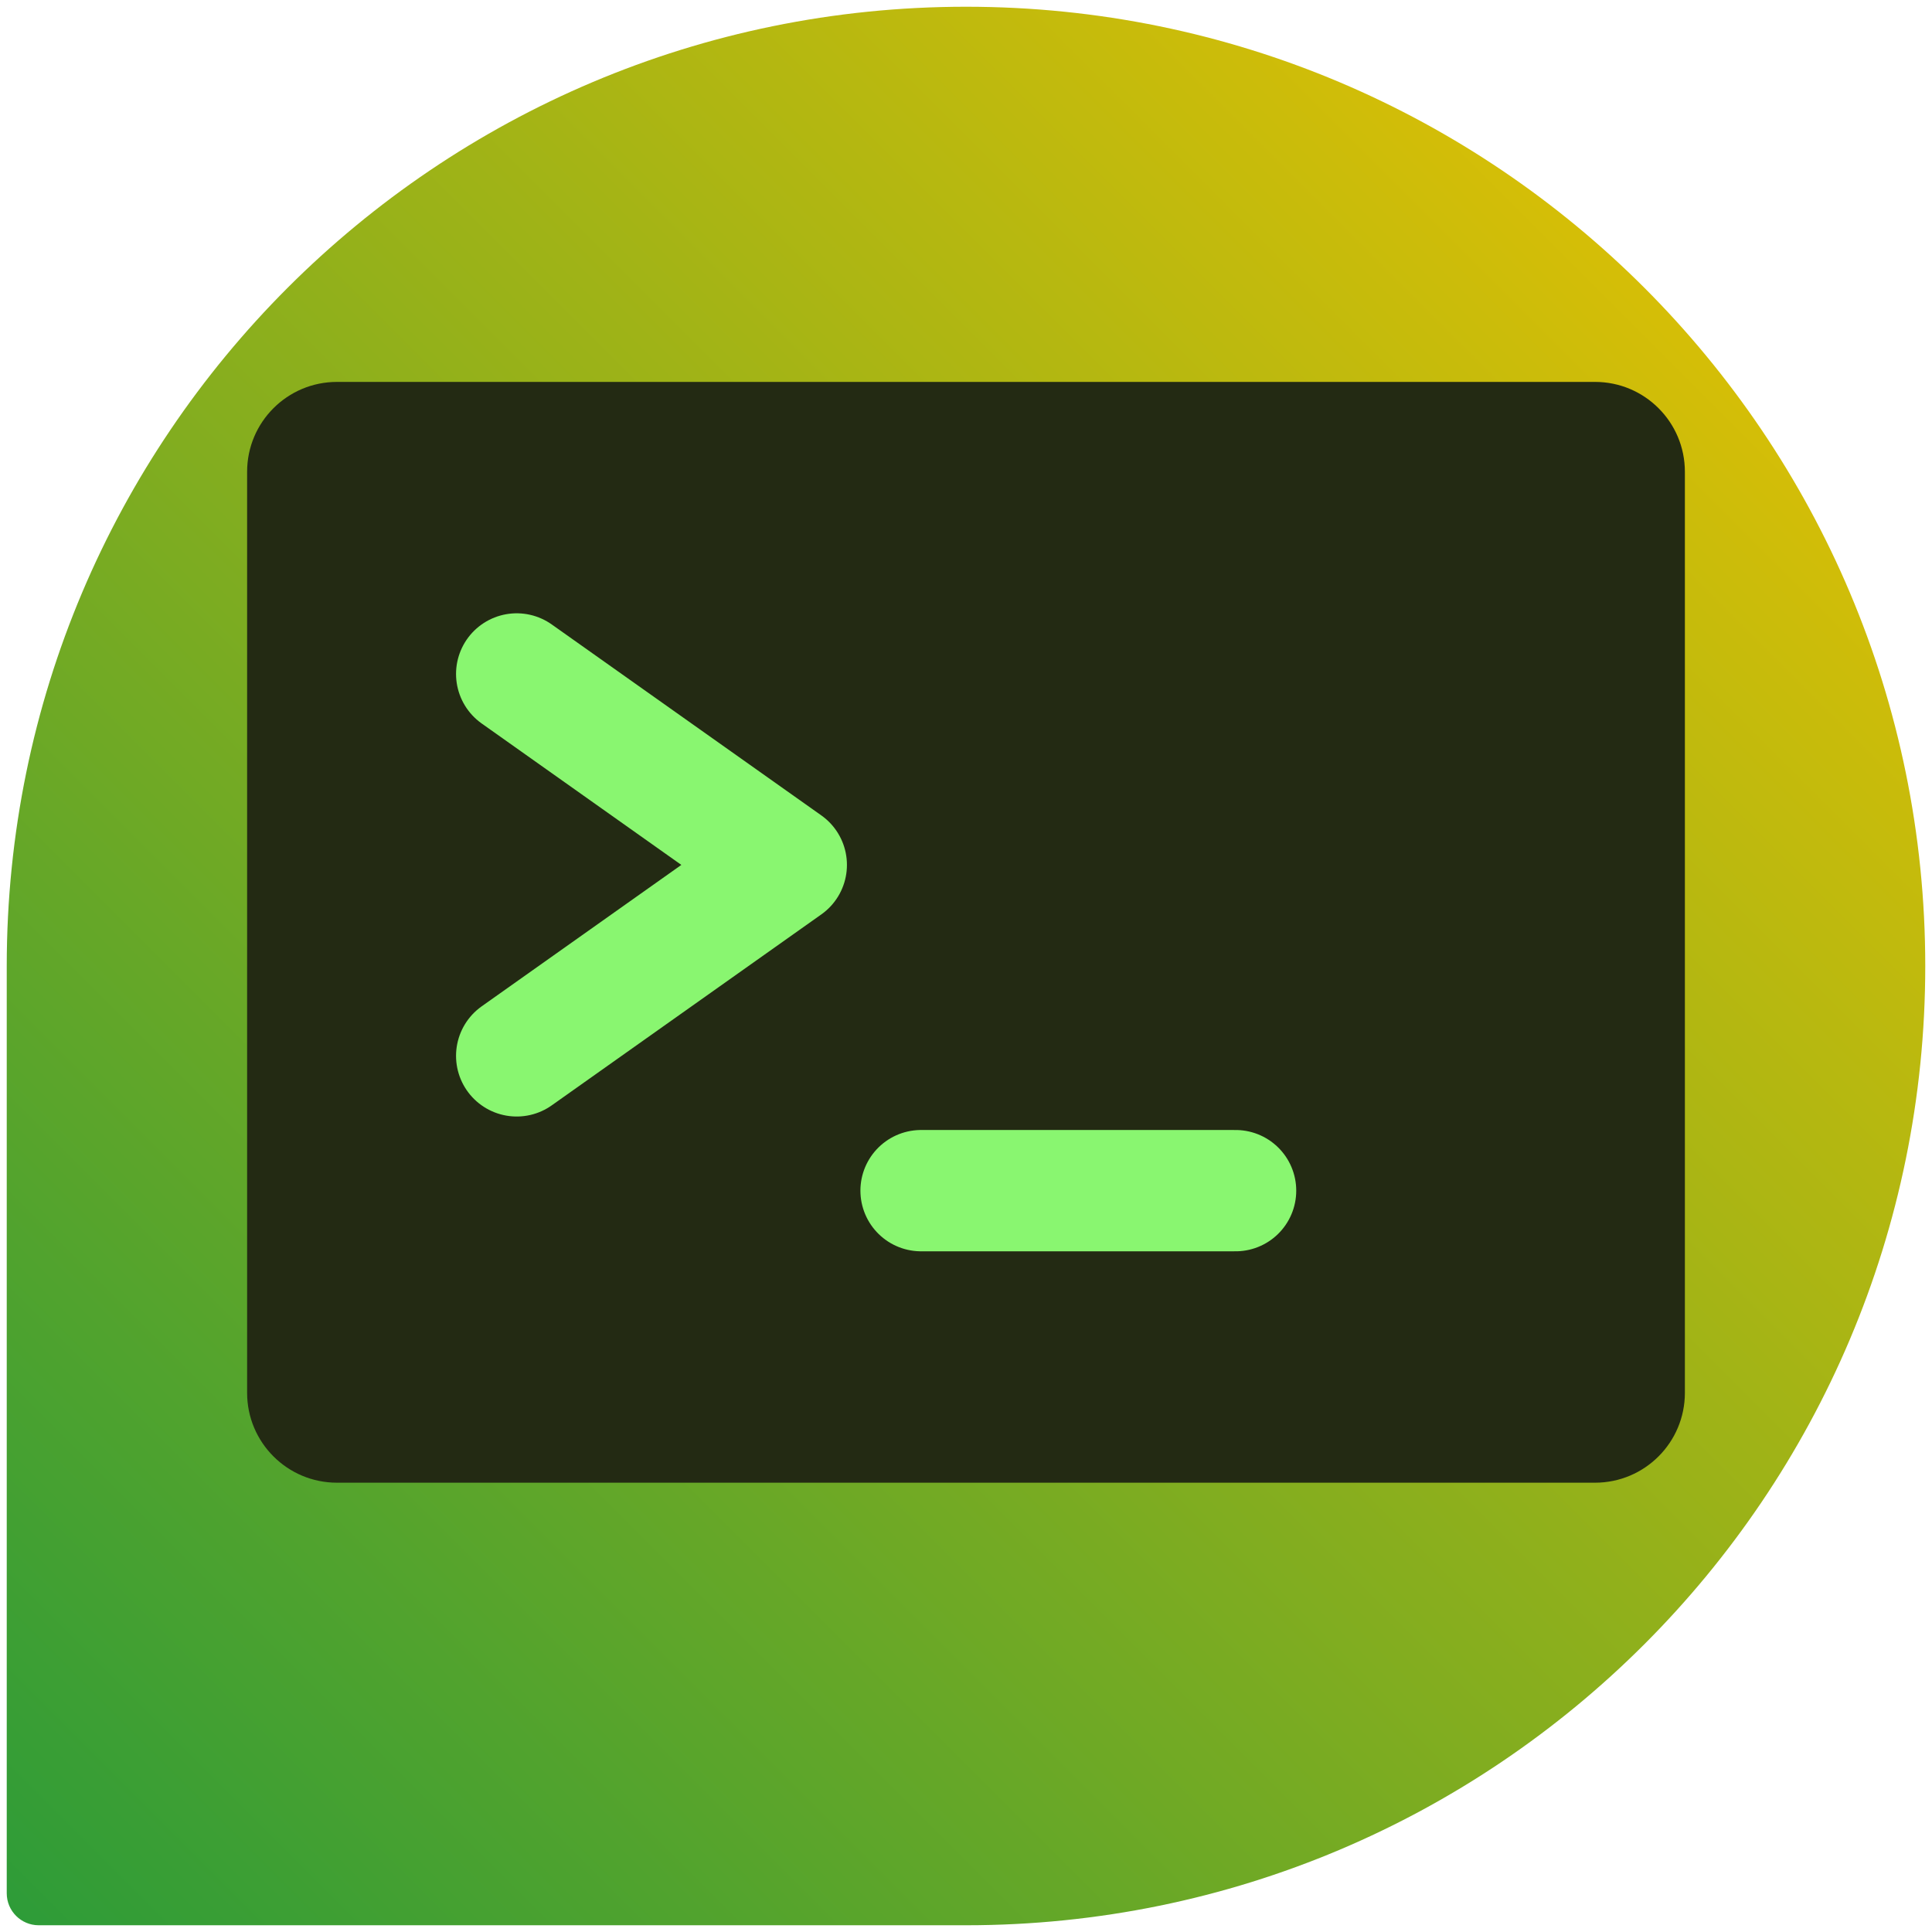
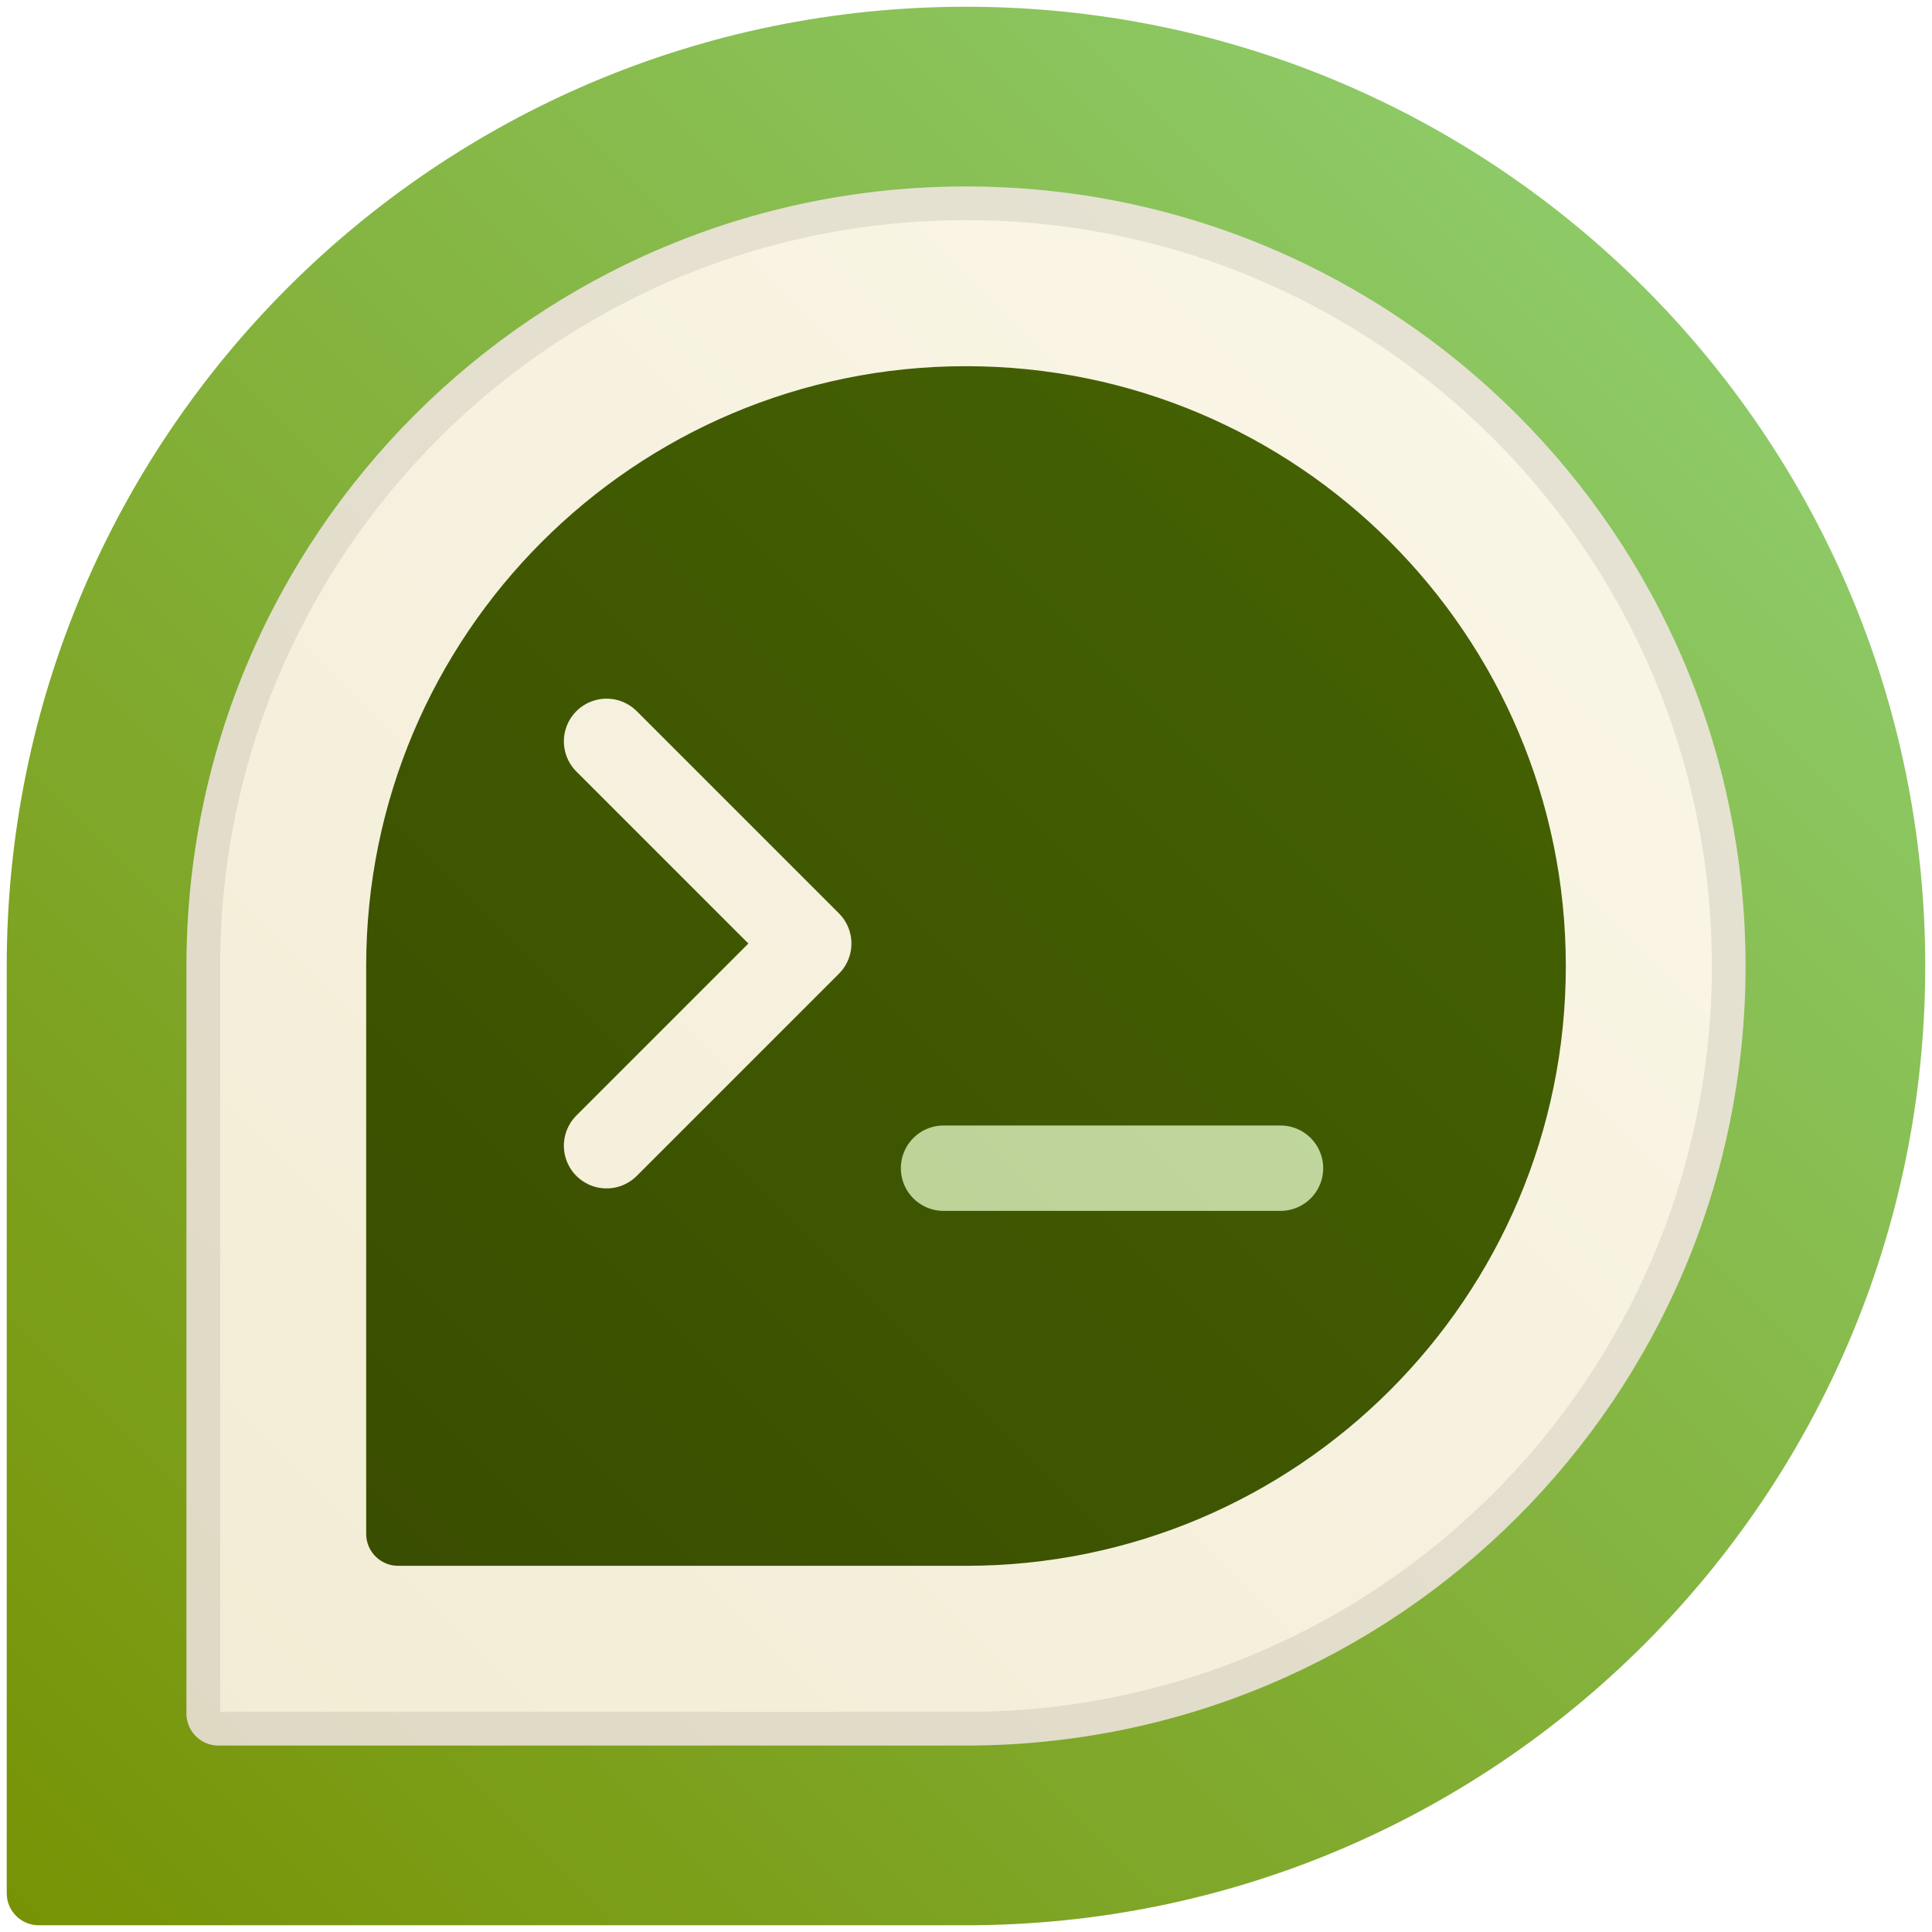
<svg xmlns="http://www.w3.org/2000/svg" width="86" height="86" viewBox="0 0 86 86">
  <defs>
-     <linearGradient id="gF" gradientUnits="userSpaceOnUse" x1="0.717" y1="85.283" x2="73.194" y2="12.806">
-       <stop offset="0" stop-color="#2E9C38" />
-       <stop offset="1" stop-color="#D5BE07" />
+     <linearGradient id="gF" gradientUnits="userSpaceOnUse" x1="0.717" y1="85.283" x2="85.283" y2="0.717">
+       <stop offset="0" stop-color="#779305" />
+       <stop offset="1" stop-color="#91D377" />
    </linearGradient>
+     <linearGradient id="gD" gradientUnits="userSpaceOnUse" x1="0.717" y1="85.283" x2="85.283" y2="0.717">
+       <stop offset="0" stop-color="#4B5E00" />
+       <stop offset="1" stop-color="#5C8700" />
+     </linearGradient>
+     <linearGradient id="gE" gradientUnits="userSpaceOnUse" x1="0.717" y1="85.283" x2="85.283" y2="0.717">
+       <stop offset="0" stop-color="#374700" />
+       <stop offset="1" stop-color="#486A03" />
+     </linearGradient>
+     <linearGradient id="gL" gradientUnits="userSpaceOnUse" x1="0.717" y1="85.283" x2="85.283" y2="0.717">
+       <stop offset="0" stop-color="#678005" />
+       <stop offset="1" stop-color="#80A74A" />
+     </linearGradient>
+     <linearGradient id="gT" gradientUnits="userSpaceOnUse" x1="0.717" y1="85.283" x2="85.283" y2="0.717">
+       <stop offset="0" stop-color="#B3C886" />
+       <stop offset="1" stop-color="#CAE1B0" />
+     </linearGradient>
+     <linearGradient id="gC" gradientUnits="userSpaceOnUse" x1="0.717" y1="85.283" x2="85.283" y2="0.717">
+       <stop offset="0" stop-color="#F1EBD3" />
+       <stop offset="1" stop-color="#FCF8EA" />
+     </linearGradient>
+     <radialGradient id="gR" gradientUnits="userSpaceOnUse" cx="40" cy="40" r="24">
+       <stop offset="0" stop-color="#80A74A" />
+       <stop offset="1" stop-color="#4B5E00" />
+     </radialGradient>
  </defs>
  <path d="M43.000,0.300 H43.000 A42.700,42.700 0 0 1 85.700,43.000 V43.000 A42.700,42.700 0 0 1 43.000,85.700 H1.723 A1.423,1.423 0 0 1 0.300,84.277 V43.000 A42.700,42.700 0 0 1 43.000,0.300 Z" fill="url(#gF)" />
-   <path d="M15.0 17H71.0A4 4 0 0 1 75.0 21V62A4 4 0 0 1 71.0 66H15.0A4 4 0 0 1 11.0 62V21A4 4 0 0 1 15.0 17Z" fill="#232A13" />
-   <path d="M23 30L35 38.5L23 47" fill="none" stroke="#89F670" stroke-width="5.4" stroke-linecap="round" stroke-linejoin="round" />
-   <path d="M41 53H55" fill="none" stroke="#89F670" stroke-width="5.4" stroke-linecap="round" stroke-linejoin="round" />
+   <path d="M43.000,8.300 H43.000 A34.700,34.700 0 0 1 77.700,43.000 V43.000 A34.700,34.700 0 0 1 43.000,77.700 H9.723 A1.423,1.423 0 0 1 8.300,76.277 V43.000 A34.700,34.700 0 0 1 43.000,8.300 Z" fill="url(#gC)" />
+   <clipPath id="face">
+     <path d="M43.000,8.300 H43.000 A34.700,34.700 0 0 1 77.700,43.000 V43.000 A34.700,34.700 0 0 1 43.000,77.700 H9.723 A1.423,1.423 0 0 1 8.300,76.277 V43.000 A34.700,34.700 0 0 1 43.000,8.300 Z" />
+   </clipPath>
+   <path d="M43.000,8.300 H43.000 A34.700,34.700 0 0 1 77.700,43.000 V43.000 A34.700,34.700 0 0 1 43.000,77.700 H9.723 A1.423,1.423 0 0 1 8.300,76.277 V43.000 A34.700,34.700 0 0 1 43.000,8.300 Z" fill="none" stroke="#000000" stroke-opacity="0.08" stroke-width="3" clip-path="url(#face)" />
+   <path d="M43.000,16.300 H43.000 A26.700,26.700 0 0 1 69.700,43.000 V43.000 A26.700,26.700 0 0 1 43.000,69.700 H17.723 A1.423,1.423 0 0 1 16.300,68.277 V43.000 A26.700,26.700 0 0 1 43.000,16.300 Z" fill="url(#gE)" />
+   <path d="M27 33 L36 42 L27 51" fill="none" stroke="url(#gC)" stroke-width="3.8" stroke-linecap="round" stroke-linejoin="round" />
+   <path d="M42 52 H57" fill="none" stroke="url(#gT)" stroke-width="3.8" stroke-linecap="round" stroke-linejoin="round" />
</svg>
